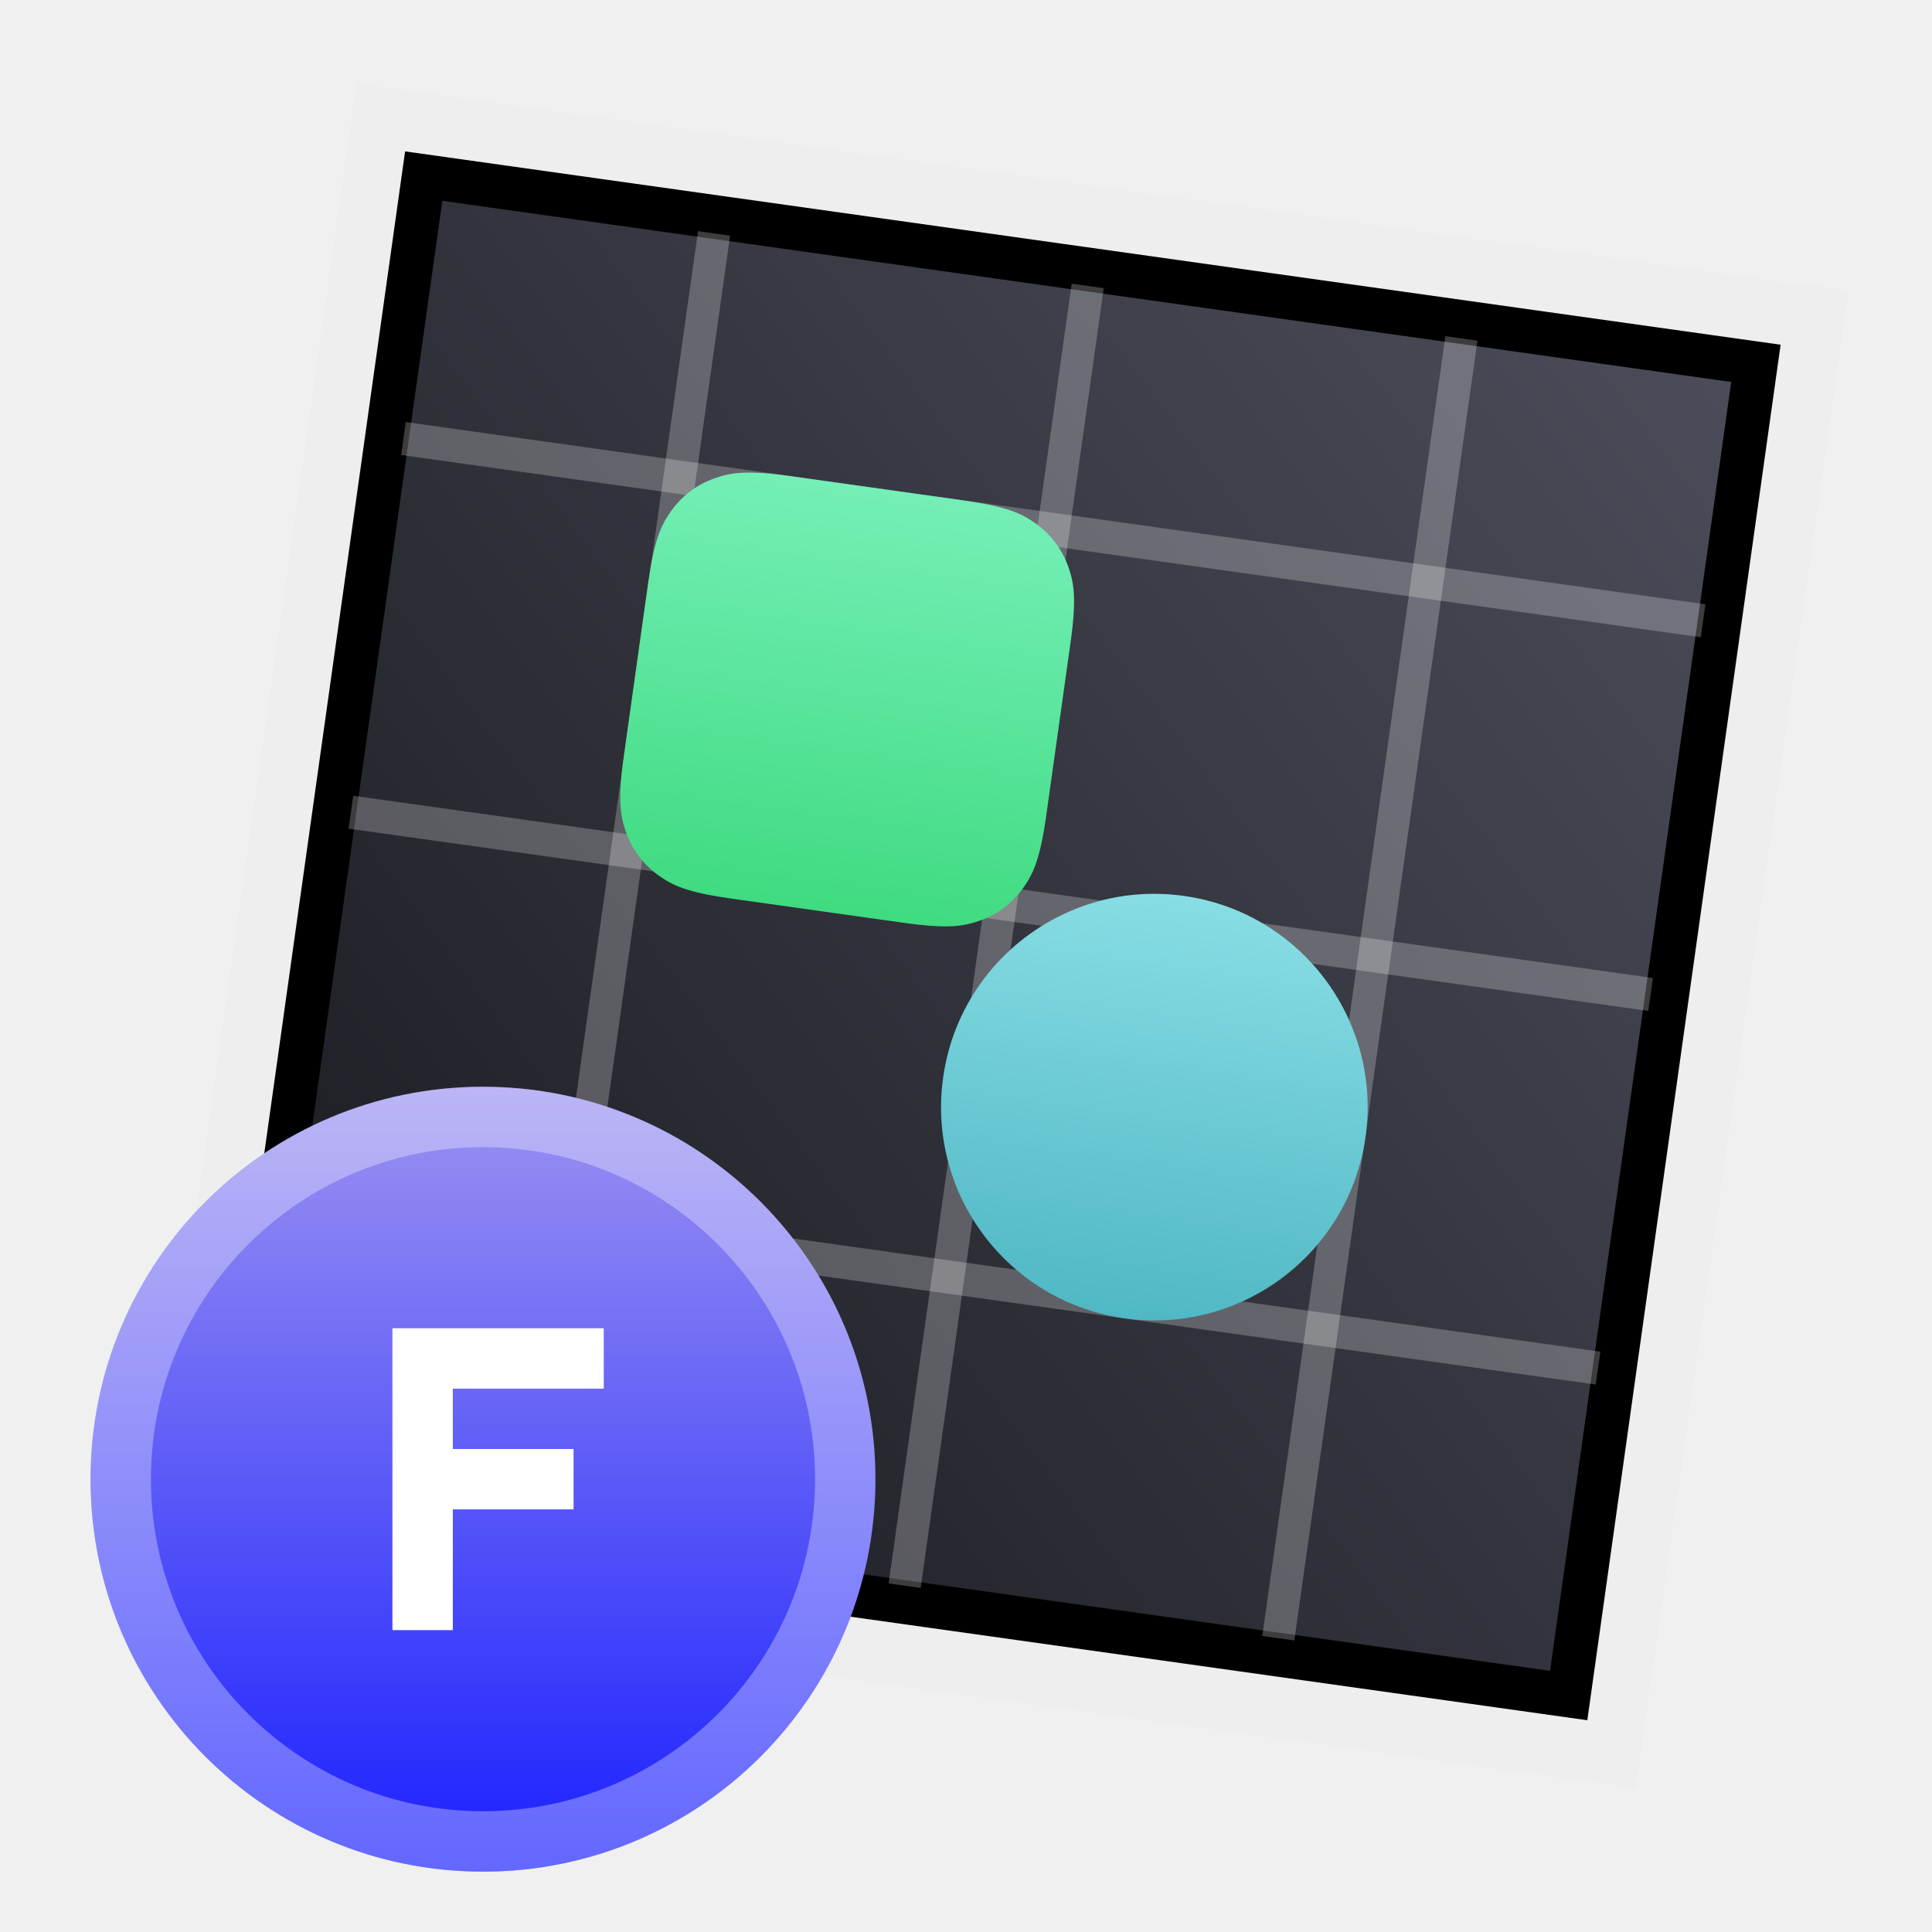
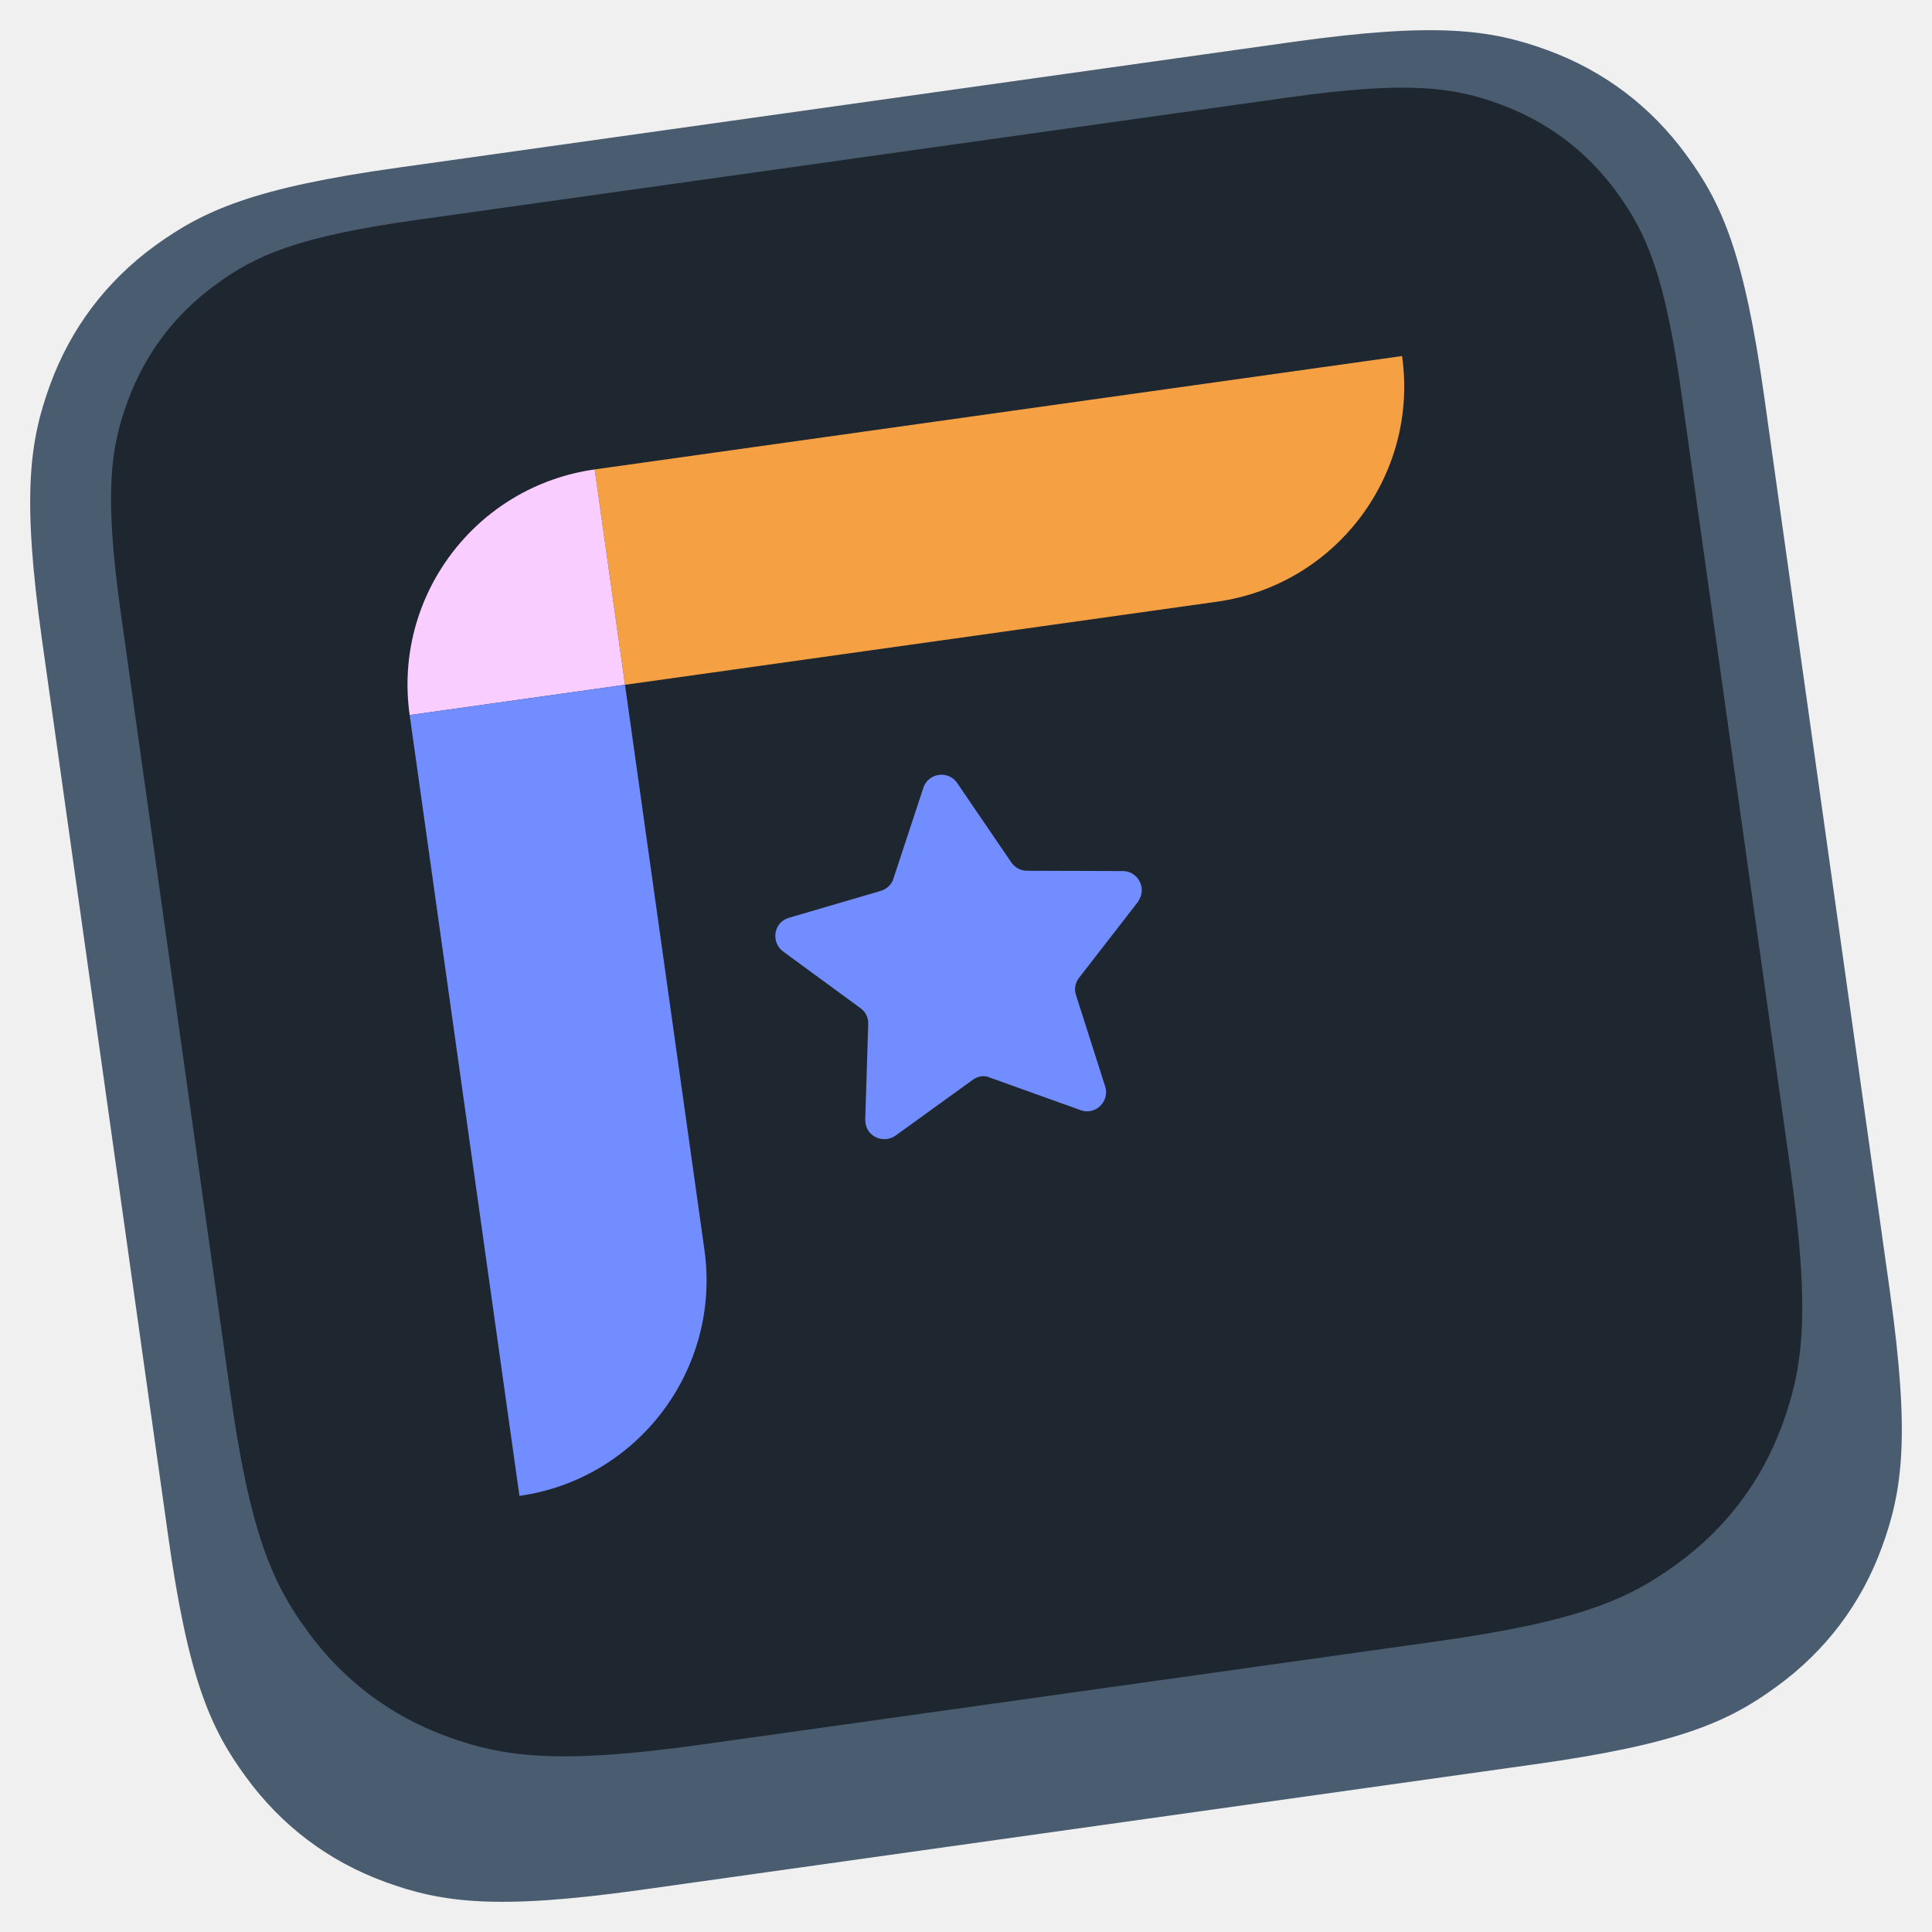
- <svg xmlns="http://www.w3.org/2000/svg" width="48" height="48" viewBox="0 0 48 48" fill="none">
-   <path d="M8.861 2.073L45.927 7.225L40.639 44.427L3.573 39.275L8.861 2.073Z" fill="#EEEEEE" />
-   <path d="M43.625 9.027L10.527 4.375L5.875 37.474L38.974 42.125L43.625 9.027Z" fill="url(#paint0_linear)" stroke="black" stroke-width="1.087" />
-   <path opacity="0.24" d="M18.139 5.855L17.342 5.743L12.793 38.036L13.591 38.148L18.139 5.855Z" fill="white" />
-   <path opacity="0.24" d="M27.423 7.159L26.626 7.048L22.077 39.341L22.874 39.452L27.423 7.159Z" fill="white" />
-   <path opacity="0.24" d="M36.707 8.464L35.91 8.352L31.361 40.645L32.158 40.757L36.707 8.464Z" fill="white" />
-   <path opacity="0.24" d="M42.371 15.014L10.081 10.486L9.966 11.304L42.255 15.832L42.371 15.014Z" fill="white" />
-   <path opacity="0.24" d="M41.066 24.298L8.776 19.77L8.661 20.587L40.951 25.116L41.066 24.298Z" fill="white" />
-   <path opacity="0.24" d="M39.761 33.582L7.471 29.054L7.356 29.871L39.646 34.399L39.761 33.582Z" fill="white" />
-   <path d="M19.642 11.83L23.928 12.432C25.007 12.584 25.383 12.752 25.748 13.018C26.113 13.285 26.379 13.638 26.535 14.062C26.69 14.487 26.748 14.894 26.596 15.973L25.994 20.259C25.842 21.338 25.674 21.714 25.408 22.079C25.141 22.444 24.788 22.71 24.364 22.866C23.939 23.021 23.532 23.079 22.453 22.927L18.167 22.325C17.088 22.173 16.712 22.006 16.347 21.739C15.982 21.473 15.716 21.119 15.56 20.695C15.405 20.271 15.347 19.863 15.499 18.784L16.101 14.498C16.253 13.419 16.42 13.043 16.687 12.678C16.953 12.313 17.307 12.047 17.731 11.891C18.155 11.736 18.563 11.678 19.642 11.83Z" fill="url(#paint1_linear)" />
-   <path d="M29.417 22.259C32.315 22.667 34.334 25.346 33.927 28.244C33.52 31.142 30.84 33.161 27.942 32.754C25.044 32.347 23.025 29.667 23.432 26.769C23.84 23.871 26.519 21.852 29.417 22.259Z" fill="url(#paint2_linear)" />
-   <path d="M21.75 36.75C21.75 31.365 17.385 27 12 27C6.615 27 2.25 31.365 2.25 36.75C2.25 42.135 6.615 46.5 12 46.5C17.385 46.5 21.75 42.135 21.75 36.75Z" fill="url(#paint3_linear)" />
-   <path d="M12 27C17.385 27 21.75 31.365 21.75 36.75C21.75 42.135 17.385 46.5 12 46.5C6.615 46.5 2.25 42.135 2.25 36.75C2.25 31.365 6.615 27 12 27ZM12 28.5C7.444 28.5 3.75 32.194 3.75 36.75C3.75 41.306 7.444 45 12 45C16.556 45 20.25 41.306 20.25 36.75C20.25 32.194 16.556 28.5 12 28.5Z" fill="white" fill-opacity="0.32" />
-   <path fill-rule="evenodd" clip-rule="evenodd" d="M15 33V34.5H11.25V36H14.25V37.5H11.25V40.5H9.75V33H15Z" fill="white" />
-   <defs>
-     <linearGradient id="paint0_linear" x1="43.625" y1="9.027" x2="5.875" y2="37.474" gradientUnits="userSpaceOnUse">
-       <stop stop-color="#4B4D5A" />
-       <stop offset="1" stop-color="#191A1F" />
-     </linearGradient>
-     <linearGradient id="paint1_linear" x1="21.785" y1="12.131" x2="20.31" y2="22.626" gradientUnits="userSpaceOnUse">
-       <stop stop-color="#74EFB7" />
-       <stop offset="1" stop-color="#40DB81" />
-     </linearGradient>
-     <linearGradient id="paint2_linear" x1="29.417" y1="22.259" x2="27.942" y2="32.754" gradientUnits="userSpaceOnUse">
-       <stop stop-color="#88DDE4" />
-       <stop offset="1" stop-color="#50B8C5" />
-     </linearGradient>
-     <linearGradient id="paint3_linear" x1="12" y1="27" x2="12" y2="46.5" gradientUnits="userSpaceOnUse">
-       <stop stop-color="#9C93F1" />
-       <stop offset="1" stop-color="#1A20FF" />
-     </linearGradient>
-   </defs>
+ <svg xmlns="http://www.w3.org/2000/svg" width="64" height="64" viewBox="0 0 64 64" fill="none">
+   <path id="favicon-bg" fill="#495c70" fill-rule="evenodd" clip-rule="evenodd" d="M13.183 5.554L42.809 1.391C47.578 0.725 49.376 0.973 51.254 1.659C53.132 2.345 54.691 3.527 55.864 5.137C57.046 6.746 57.781 8.406 58.447 13.175L62.609 42.806C63.275 47.575 63.027 49.374 62.341 51.252C61.656 53.13 60.473 54.69 58.864 55.862C57.254 57.045 55.595 57.78 50.827 58.446L21.201 62.609C16.432 63.275 14.634 63.027 12.756 62.341C10.879 61.655 9.319 60.473 8.146 58.863C6.964 57.254 6.229 55.594 5.563 50.825L1.391 21.194C0.725 16.425 0.973 14.626 1.659 12.748C2.344 10.87 3.527 9.31 5.136 8.138C6.756 6.965 8.415 6.22 13.183 5.554Z" />
+   <path id="favicon-fg" fill="#1e262f" fill-rule="evenodd" clip-rule="evenodd" d="M13.819 7.283L42.67 3.229C46.644 2.673 48.144 2.881 49.704 3.458C51.264 4.034 52.565 5.008 53.549 6.359C54.532 7.7 55.148 9.082 55.705 13.066L59.311 38.742C59.977 43.511 59.728 45.31 59.043 47.188C58.357 49.066 57.175 50.626 55.566 51.798C53.956 52.981 52.297 53.716 47.528 54.382L23.247 57.79C18.479 58.456 16.68 58.207 14.803 57.522C12.925 56.836 11.365 55.654 10.193 54.044C9.011 52.434 8.276 50.775 7.61 46.005L4.004 20.32C3.447 16.345 3.656 14.845 4.232 13.285C4.808 11.725 5.782 10.423 7.133 9.439C8.464 8.456 9.845 7.84 13.819 7.283Z" />
+   <path id="favicon-top" fill="#f6a044" fill-rule="evenodd" clip-rule="evenodd" d="M40.316 19.932L20.704 22.685L19.701 15.55L46.445 11.794C47.002 15.729 44.26 19.376 40.316 19.932Z" />
+   <path id="favicon-corner" fill="#f9cdff" fill-rule="evenodd" clip-rule="evenodd" d="M20.704 22.685L13.571 23.688C13.014 19.753 15.757 16.107 19.701 15.55L20.704 22.685Z" />
+   <path id="favicon-left" fill="#728dff" fill-rule="evenodd" clip-rule="evenodd" d="M17.207 49.553L13.571 23.688L20.704 22.685L23.337 41.415C23.883 45.35 21.141 48.996 17.207 49.553Z" />
+   <path id="favicon-star" fill="#728dff" fill-rule="evenodd" clip-rule="evenodd" d="M32.238 35.761L29.665 37.619C29.387 37.818 28.99 37.758 28.781 37.48C28.702 37.371 28.662 37.231 28.662 37.092L28.761 33.923C28.771 33.714 28.672 33.515 28.503 33.396L25.94 31.518C25.662 31.309 25.602 30.922 25.801 30.634C25.88 30.524 25.999 30.445 26.128 30.405L29.178 29.511C29.377 29.451 29.536 29.302 29.596 29.104L30.589 26.093C30.698 25.765 31.056 25.586 31.384 25.695C31.513 25.735 31.632 25.825 31.712 25.944L33.5 28.567C33.619 28.736 33.808 28.845 34.017 28.845L37.196 28.855C37.544 28.855 37.822 29.143 37.822 29.491C37.822 29.63 37.772 29.759 37.693 29.879L35.745 32.392C35.616 32.561 35.577 32.77 35.646 32.969L36.61 35.989C36.719 36.317 36.53 36.675 36.203 36.784C36.073 36.824 35.924 36.824 35.795 36.775L32.805 35.701C32.626 35.612 32.407 35.642 32.238 35.761Z" />
+   <style>
+ 		@media (prefers-color-scheme: dark) {
+ 			#favicon-bg {
+ 				fill: #2E3A47;
+ 			}
+ 			#favicon-fg {
+ 				fill: #FFFFFF;
+ 			}
+ 			#favicon-top {
+ 				fill: #F6A044;
+ 			}
+ 			#favicon-corner {
+ 				fill: #493B39;
+ 			}
+ 			#favicon-left {
+ 				fill: #4C5ED5;
+ 			}
+ 			#favicon-star {
+ 				fill: #4C5ED5;
+ 			}
+ 		}
+   </style>
</svg>
